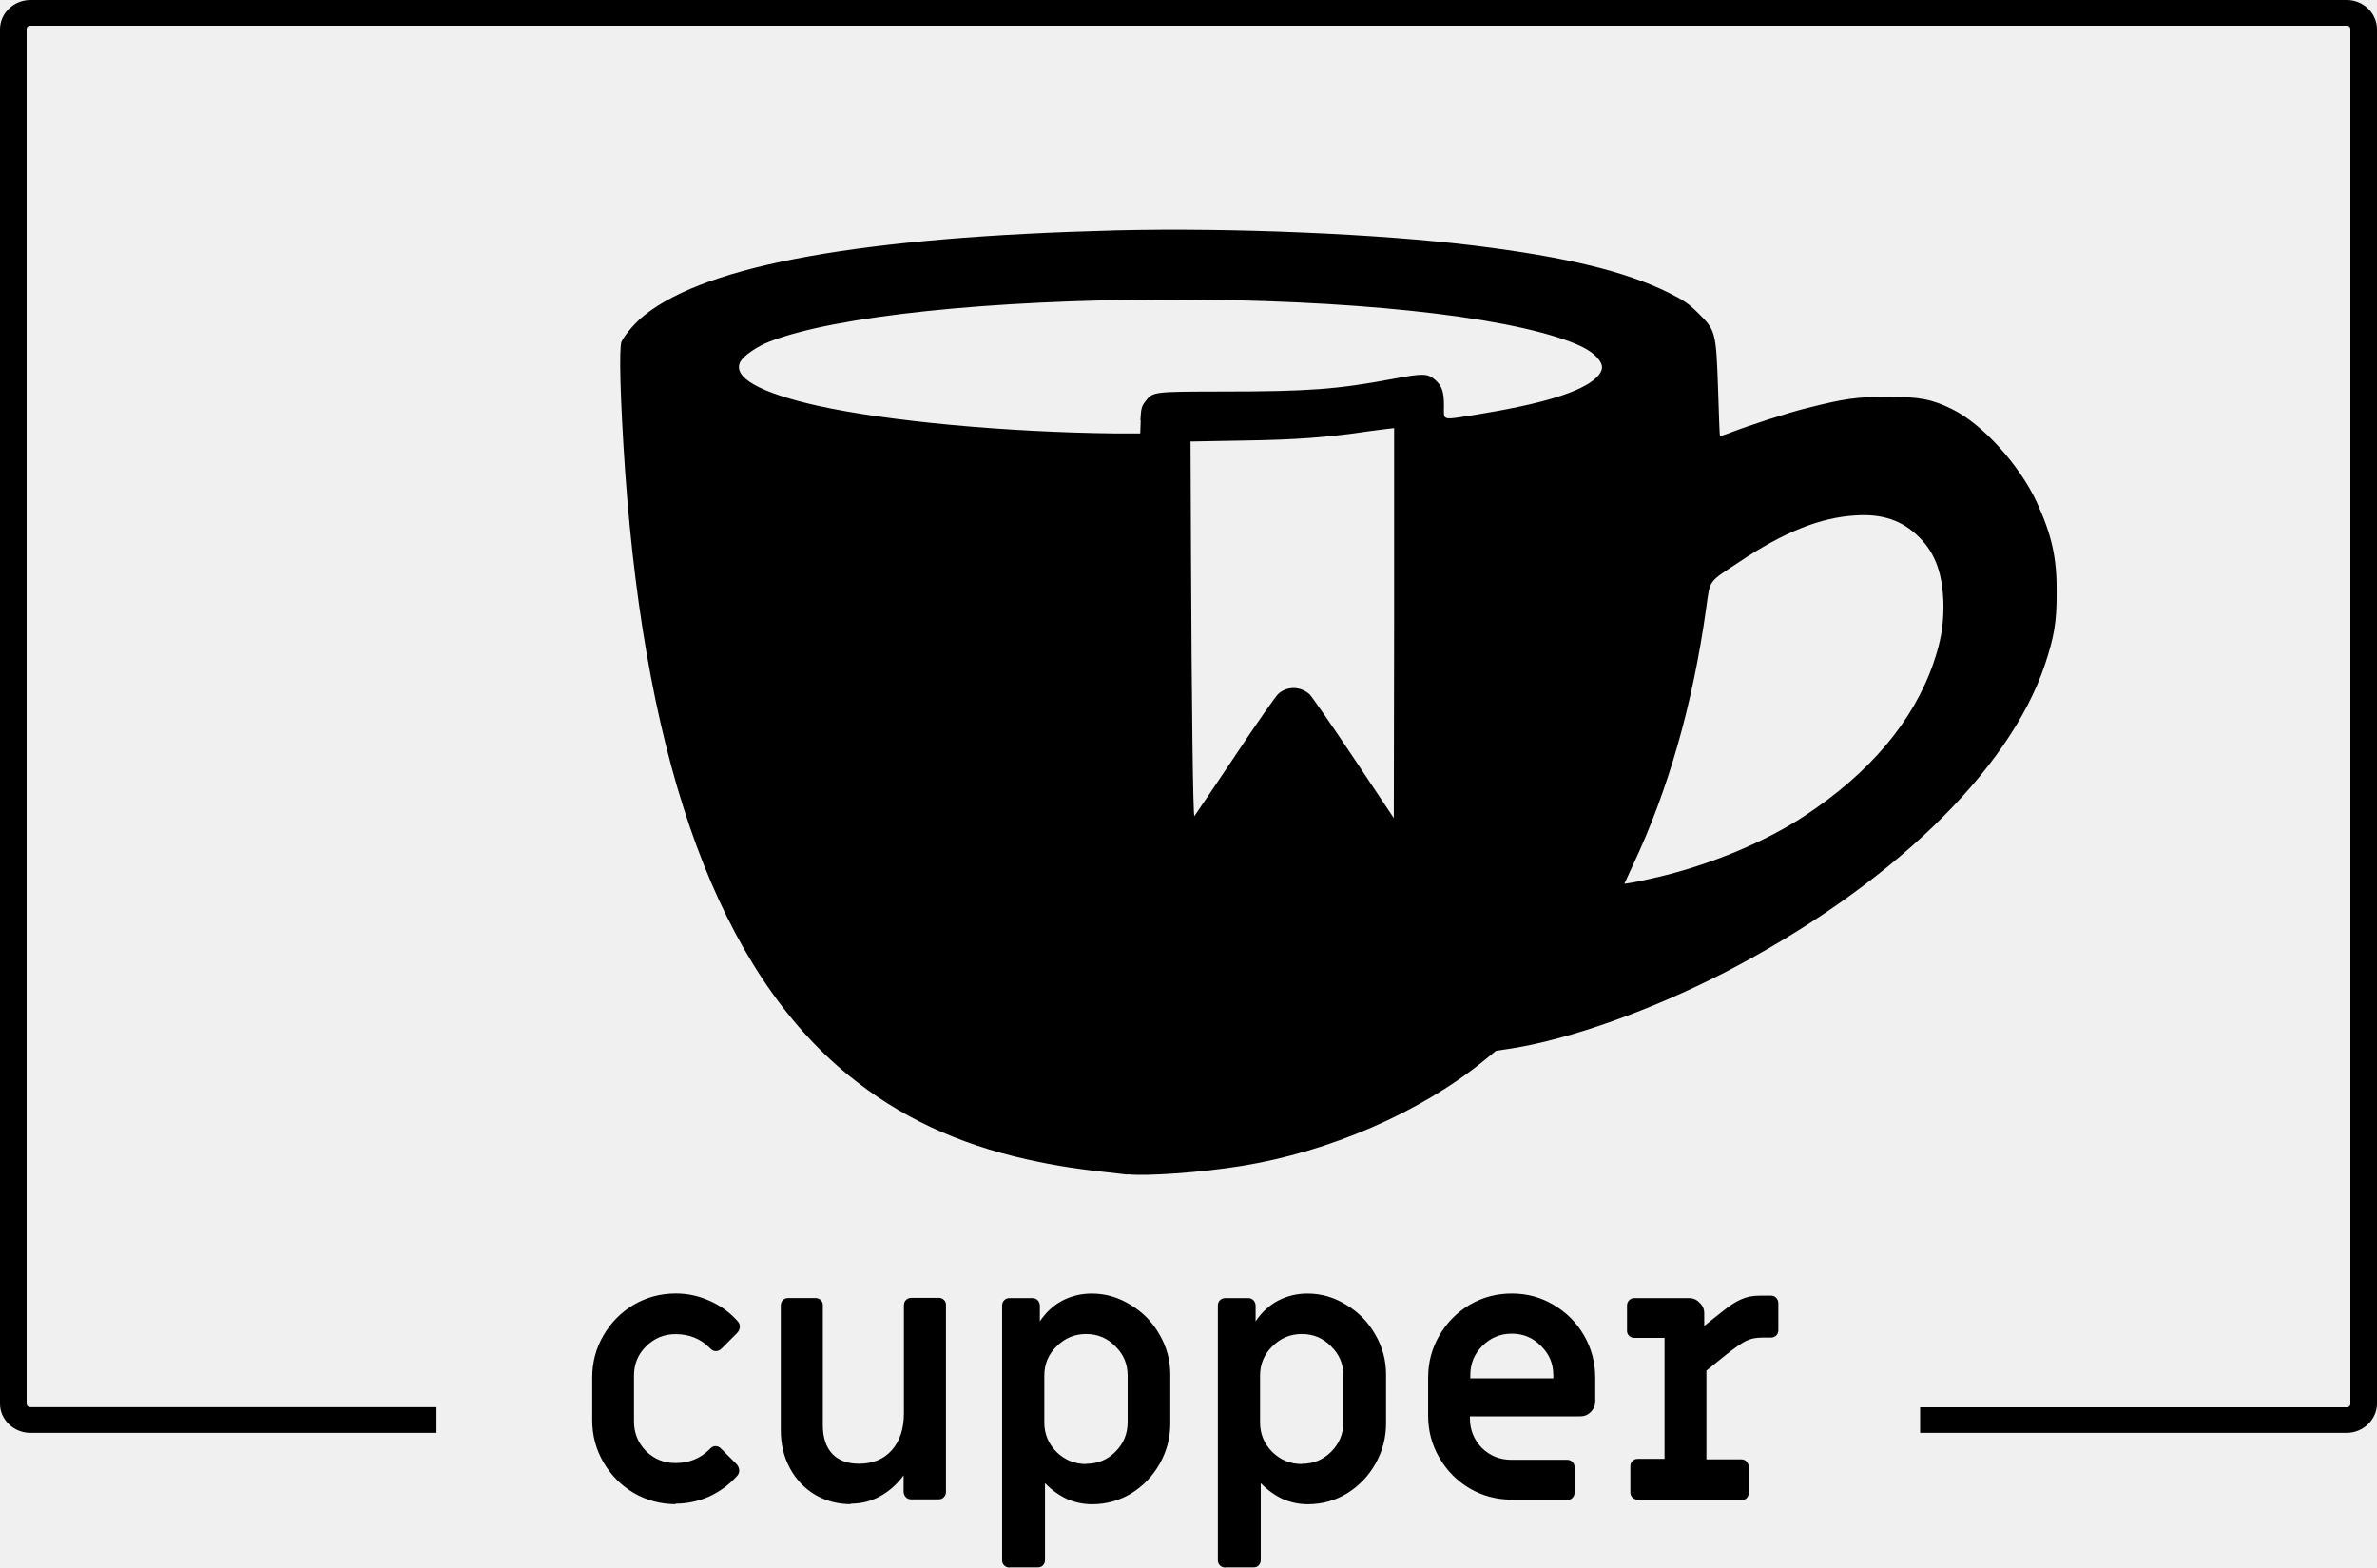
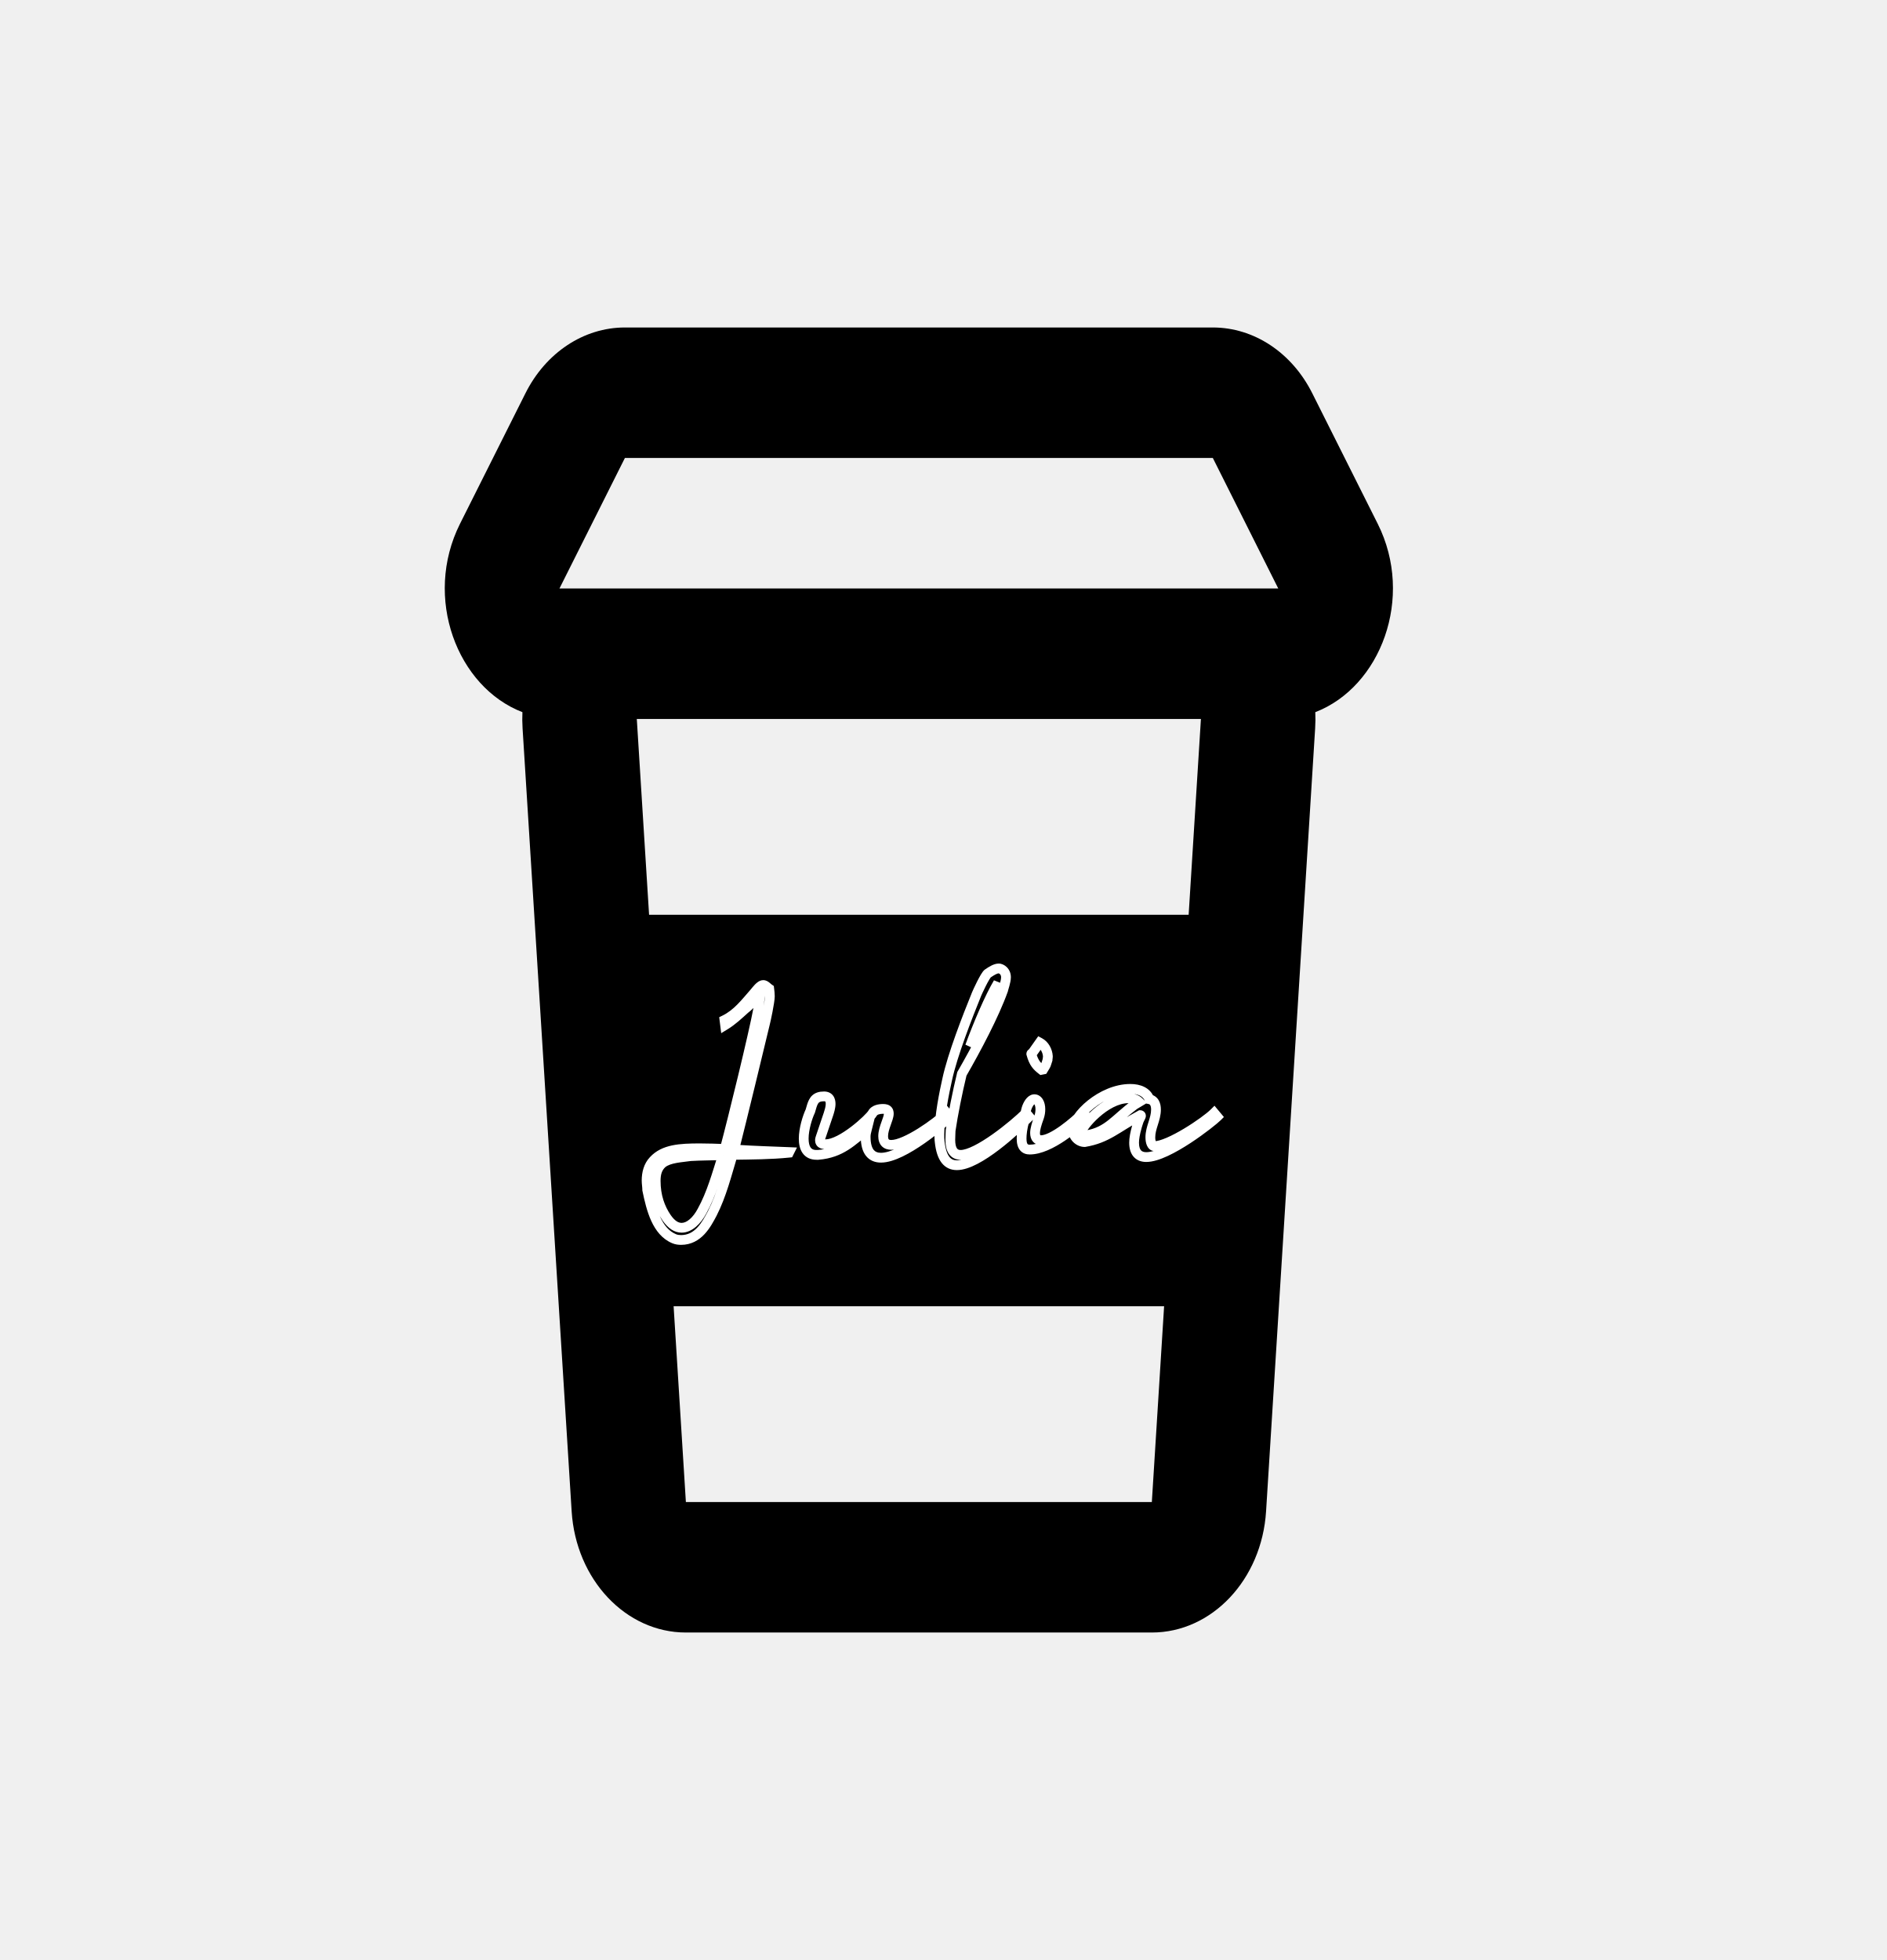
- <svg xmlns="http://www.w3.org/2000/svg" viewBox="0 0 152.7 100.69">
-   <path d="M1.96 0C.88 0 0 .85 0 1.88v88.3c0 1 .88 1.86 1.94 1.86h26.1v-1.65H1.96c-.15 0-.25-.1-.25-.23V1.87c0-.14.1-.22.24-.22h148.8c.15 0 .24.08.24.23v88.3c0 .13-.1.22-.24.22h-27.4v1.64h27.4c1.07 0 1.95-.86 1.95-1.88V1.87c0-1.02-.88-1.87-1.94-1.87H1.96z" white-space="normal" style="text-decoration-color:#000000;isolation:auto;mix-blend-mode:normal;text-indent:0;block-progression:tb;text-decoration-line:none;text-transform:none;text-decoration-style:solid" color="#000" solid-color="#000000" />
-   <path d="M72.43 75.45c-3.22-.35-4.48-.54-6.43-.97-4.5-1-8.23-2.75-11.48-5.4-8.24-6.7-13-19.6-14.36-38.8-.32-4.66-.4-7.98-.23-8.34.25-.5.93-1.27 1.48-1.7 4.06-3.24 14-5.02 30.3-5.44 7.44-.18 16.9.22 23.04.98 5.87.73 9.62 1.64 12.4 3 1.04.52 1.3.7 1.95 1.34 1.12 1.1 1.14 1.2 1.27 4.88.05 1.65.1 3 .12 3.02 0 0 .25-.07.54-.18 1.34-.52 3.74-1.3 5.06-1.63 2.38-.6 3.17-.72 5.18-.72 2.04 0 2.84.15 4.15.8 1.93.95 4.3 3.56 5.42 5.96.97 2.14 1.3 3.56 1.28 5.85 0 1.9-.16 2.8-.75 4.58-2.3 6.9-10.07 14.34-20.6 19.8-4.68 2.4-9.83 4.25-13.62 4.86l-1.05.16-.82.67c-4.08 3.3-9.88 5.82-15.56 6.73-2.63.42-6 .66-7.3.53zm34.03-19.1c3.4-.8 6.9-2.25 9.45-3.93 4.18-2.75 7-6.07 8.3-9.84.46-1.34.64-2.35.64-3.64-.02-2-.5-3.4-1.58-4.45-1.07-1.06-2.34-1.5-4.08-1.38-2.25.13-4.6 1.07-7.45 2.98-2.05 1.36-1.87 1.1-2.14 3.02-.86 6.16-2.45 11.7-4.7 16.46l-.55 1.2.46-.07c.26-.04 1-.2 1.64-.35zm-27.14-7.77c1.38-2.07 2.65-3.9 2.82-4.03.58-.5 1.44-.46 2 .06.16.17 1.45 2.02 2.85 4.12l2.55 3.82.02-12.5V27.5c-.02 0-.74.08-1.62.2-2.67.4-4.73.55-8.16.6l-3.3.06.03 7.1c.04 9.5.13 17.06.22 16.96.04-.04 1.2-1.77 2.6-3.85zm-6.06-21.57c.04-.75.07-.9.3-1.2.5-.66.47-.65 4.97-.66 5.52 0 7.38-.14 11-.82 1.87-.35 2.17-.34 2.63.04.47.4.6.78.6 1.68 0 1-.2.94 1.98.6 4.34-.7 6.84-1.46 7.82-2.4.45-.45.47-.8.06-1.26-.35-.4-.9-.72-1.78-1.05-4.46-1.68-14.23-2.7-25.75-2.7-11.48.02-21.44 1.06-25.65 2.7-.84.33-1.65.9-1.87 1.28-.55 1 1.2 2 4.94 2.84 4.5 1 12.1 1.7 19.08 1.78h1.66l.03-.84zM43.42 96.62q-1.468 0-2.71-.723-1.22-.723-1.943-1.965-.723-1.243-.723-2.71v-2.734q0-1.47.723-2.71t1.942-1.966q1.24-.723 2.71-.723 1.13 0 2.17.47 1.03.45 1.78 1.29.16.16.16.36 0 .25-.21.45l-.97.97q-.16.16-.37.16t-.39-.21q-.88-.88-2.19-.88-1.11 0-1.9.79-.77.76-.77 1.87v2.96q0 1.1.77 1.89.79.77 1.89.77 1.31 0 2.19-.88.18-.21.38-.21t.36.16l.97.97q.2.2.2.45 0 .2-.16.36-.75.83-1.79 1.31-1.04.45-2.17.45zm11.26 0q-1.288 0-2.327-.61-1.016-.61-1.604-1.694-.59-1.084-.59-2.44v-8.02q0-.203.13-.338t.34-.136h1.76q.2 0 .34.136t.13.34v7.68q0 1.197.61 1.852.61.632 1.71.632 1.33 0 2.1-.858.79-.88.79-2.395v-6.92q0-.21.13-.34t.34-.14h1.76q.2 0 .34.13t.13.34v12q0 .2-.14.34t-.34.13h-1.76q-.21 0-.34-.14t-.14-.34v-1.06q-.63.86-1.52 1.35-.86.47-1.9.47zm10.17 4.07q-.203 0-.34-.136t-.134-.338V83.86q0-.203.135-.338t.34-.136h1.47q.21 0 .34.136t.14.34v1.015q.59-.88 1.45-1.333.88-.45 1.88-.45 1.33 0 2.49.72 1.18.702 1.86 1.9.7 1.196.7 2.574v3.14q0 1.378-.67 2.576t-1.83 1.92q-1.15.7-2.53.7-.83 0-1.62-.34-.762-.36-1.4-1.015v4.94q0 .2-.13.34t-.34.13h-1.77zm4.925-6.664q1.107 0 1.875-.768.79-.79.79-1.898v-3.004q0-1.107-.79-1.875-.768-.79-1.875-.79t-1.898.79q-.79.77-.79 1.88v3.01q0 1.11.79 1.9.79.77 1.898.77zm8.935 6.664q-.203 0-.34-.136t-.134-.338V83.86q0-.203.135-.338t.34-.136h1.47q.21 0 .34.136t.14.34v1.015q.59-.88 1.45-1.333.88-.45 1.88-.45 1.33 0 2.49.72 1.18.702 1.86 1.9.7 1.196.7 2.574v3.14q0 1.378-.67 2.576t-1.83 1.92q-1.15.7-2.53.7-.83 0-1.62-.34-.762-.36-1.4-1.015v4.94q0 .2-.13.34t-.34.13h-1.77zm4.925-6.664q1.107 0 1.875-.768.79-.79.79-1.898v-3.004q0-1.107-.79-1.875-.768-.79-1.875-.79t-1.898.79q-.79.77-.79 1.88v3.01q0 1.11.79 1.9.79.77 1.898.77zM97.12 96.33q-1.468 0-2.71-.723-1.22-.723-1.943-1.965-.723-1.243-.723-2.71v-2.44q0-1.47.722-2.71t1.943-1.967q1.24-.723 2.71-.723t2.68.723q1.24.723 1.96 1.966.72 1.25.72 2.71v1.52q0 .41-.3.7-.27.27-.68.27h-7.07v.12q0 1.11.76 1.9.79.77 1.9.77h3.59q.2 0 .34.14t.13.34v1.63q0 .21-.14.34t-.338.14H97.1zm2.666-7.794v-.203q0-1.107-.79-1.875-.77-.79-1.876-.79t-1.898.79q-.768.768-.768 1.875v.203h5.33zm5.424 7.794q-.203 0-.34-.136t-.134-.338v-1.672q0-.203.135-.34t.34-.134h1.72v-7.77h-1.94q-.2 0-.34-.137t-.13-.34V83.86q0-.203.14-.34t.34-.134h3.5q.41 0 .68.294.3.27.3.677v.813l1.22-.97q.68-.543 1.18-.746.5-.226 1.18-.226h.7q.21 0 .34.135t.14.34v1.738q0 .21-.13.34t-.34.14h-.58q-.59 0-1.02.21-.43.21-1.31.91l-1.24 1v5.7h2.238q.21 0 .34.14t.14.34v1.67q0 .21-.132.34t-.34.14h-6.59z" />
+ <svg xmlns="http://www.w3.org/2000/svg" width="386" height="401" viewBox="0 0 386 401" fill="none">
+   <path d="M107.511 80.453C111.682 72.134 119.446 67 127.854 67H248.147C256.555 67 264.318 72.134 268.489 80.453L281.879 107.153C289.469 122.291 282.447 140.573 269.111 145.703C269.159 146.788 269.151 147.889 269.081 149.002L259.04 309.202C258.163 323.174 247.96 334 235.669 334H140.332C128.039 334 117.837 323.174 116.961 309.202L106.919 149.002C106.849 147.889 106.84 146.788 106.889 145.702C93.553 140.573 86.531 122.291 94.122 107.153L107.511 80.453ZM130.29 147.1L132.801 187.15H243.199L245.71 147.1H130.29ZM137.821 267.25L140.332 307.3H235.669L238.178 267.25H137.821ZM261.535 120.4L248.147 93.7H127.854L114.465 120.4H261.535Z" fill="black" />
+   <path d="M147.912 236.344L148.865 236.646L149.29 235.304L147.883 235.344L147.912 236.344ZM143.624 247.8L142.749 247.316L142.745 247.323L142.741 247.329L143.624 247.8ZM136.392 249.144L135.564 249.705L135.571 249.715L136.392 249.144ZM135.496 238.008L134.863 237.234L134.848 237.246L134.834 237.258L135.496 238.008ZM141.256 236.536L141.197 235.538L141.15 235.54L141.104 235.548L141.256 236.536ZM148.296 235.064L148.257 236.063L149.055 236.094L149.262 235.323L148.296 235.064ZM133.704 237.432L134.432 238.117L134.441 238.108L133.704 237.432ZM132.424 243.448H131.424V243.55L131.444 243.65L132.424 243.448ZM137.928 253.432L138.322 252.513L138.314 252.509L137.928 253.432ZM145.736 248.248L146.62 248.715L146.624 248.708L146.627 248.701L145.736 248.248ZM149.896 236.28L149.879 235.28L149.149 235.292L148.938 235.991L149.896 236.28ZM161.416 235.832L161.519 236.827L162.065 236.77L162.31 236.279L161.416 235.832ZM161.48 235.704L162.374 236.151L163.064 234.771L161.523 234.705L161.48 235.704ZM150.216 235.192L149.247 234.944L148.947 236.116L150.155 236.19L150.216 235.192ZM156.488 209.528L155.523 209.265L155.519 209.281L155.515 209.296L156.488 209.528ZM157.384 202.296L158.376 202.172L158.319 201.718L157.938 201.464L157.384 202.296ZM154.376 203.064L155.127 203.724L155.135 203.715L154.376 203.064ZM148.232 208.696L147.793 207.797L147.151 208.111L147.239 208.82L148.232 208.696ZM148.36 209.72L147.367 209.844L147.559 211.378L148.88 210.574L148.36 209.72ZM152.392 206.456L151.784 205.662L151.753 205.686L151.723 205.713L152.392 206.456ZM155.464 203.64L156.071 204.434L156.124 204.394L156.171 204.347L155.464 203.64ZM155.528 203.576L156.518 203.717L156.942 200.748L154.821 202.869L155.528 203.576ZM155.144 206.392L156.127 206.574L156.129 206.565L156.13 206.556L155.144 206.392ZM146.958 236.042C145.723 239.944 144.671 243.844 142.749 247.316L144.499 248.284C146.545 244.588 147.669 240.424 148.865 236.646L146.958 236.042ZM142.741 247.329C142.273 248.208 141.705 248.947 141.11 249.456C140.512 249.967 139.95 250.192 139.464 250.192V252.192C140.578 252.192 141.584 251.681 142.409 250.976C143.238 250.269 143.951 249.312 144.506 248.271L142.741 247.329ZM139.464 250.192C138.888 250.192 138.132 249.894 137.213 248.573L135.571 249.715C136.7 251.338 137.991 252.192 139.464 252.192V250.192ZM137.22 248.583C135.983 246.757 135.152 244.519 135.152 241.592H133.152C133.152 244.937 134.113 247.563 135.564 249.705L137.22 248.583ZM135.152 241.592C135.152 240.362 135.387 239.438 136.157 238.758L134.834 237.258C133.428 238.498 133.152 240.134 133.152 241.592H135.152ZM136.129 238.782C136.625 238.376 137.434 238.106 138.459 237.92C138.954 237.83 139.464 237.765 139.969 237.705C140.461 237.647 140.969 237.592 141.408 237.524L141.104 235.548C140.711 235.608 140.258 235.657 139.734 235.719C139.223 235.779 138.661 235.85 138.101 235.952C137.014 236.15 135.774 236.488 134.863 237.234L136.129 238.782ZM141.314 237.534C143.473 237.407 145.659 237.409 147.94 237.344L147.883 235.344C145.684 235.407 143.391 235.409 141.197 235.538L141.314 237.534ZM148.334 234.065C146.672 234.001 144.926 233.936 143.176 233.936V235.936C144.882 235.936 146.592 235.999 148.257 236.063L148.334 234.065ZM143.176 233.936C141.163 233.936 139.228 233.982 137.514 234.341C135.779 234.706 134.205 235.405 132.967 236.756L134.441 238.108C135.314 237.155 136.46 236.606 137.925 236.299C139.412 235.986 141.157 235.936 143.176 235.936V233.936ZM132.976 236.747C131.717 238.083 131.296 239.84 131.296 241.528H133.296C133.296 240.144 133.642 238.957 134.432 238.117L132.976 236.747ZM131.296 241.528C131.296 241.906 131.334 242.276 131.365 242.588C131.398 242.916 131.424 243.186 131.424 243.448H133.424C133.424 243.07 133.386 242.7 133.355 242.388C133.322 242.06 133.296 241.79 133.296 241.528H131.296ZM131.444 243.65C131.86 245.666 132.375 247.896 133.259 249.818C134.148 251.748 135.462 253.485 137.542 254.355L138.314 252.509C136.873 251.907 135.852 250.668 135.076 248.982C134.297 247.288 133.819 245.262 133.403 243.246L131.444 243.65ZM137.534 254.351C138.149 254.615 138.808 254.688 139.336 254.688V252.688C138.968 252.688 138.603 252.633 138.322 252.513L137.534 254.351ZM139.336 254.688C141.44 254.688 142.983 253.735 144.128 252.517C145.244 251.33 146.022 249.848 146.62 248.715L144.851 247.781C144.233 248.952 143.572 250.19 142.671 251.147C141.8 252.073 140.752 252.688 139.336 252.688V254.688ZM146.627 248.701C148.6 244.822 149.658 240.531 150.853 236.569L148.938 235.991C147.701 240.093 146.712 244.122 144.844 247.795L146.627 248.701ZM149.912 237.28C153.79 237.216 157.752 237.216 161.519 236.827L161.313 234.837C157.656 235.216 153.81 235.216 149.879 235.28L149.912 237.28ZM162.31 236.279L162.374 236.151L160.585 235.257L160.521 235.385L162.31 236.279ZM161.523 234.705C157.022 234.512 155.513 234.513 150.277 234.194L150.155 236.19C155.414 236.511 156.977 236.512 161.437 236.703L161.523 234.705ZM151.185 235.44C152.595 229.927 156.5 213.792 157.461 209.76L155.515 209.296C154.555 213.328 150.653 229.449 149.247 234.944L151.185 235.44ZM157.453 209.791C157.559 209.4 157.821 208.216 158.054 207.014C158.279 205.847 158.512 204.493 158.512 203.832H156.512C156.512 204.259 156.328 205.401 156.09 206.634C155.858 207.832 155.608 208.952 155.523 209.265L157.453 209.791ZM158.512 203.832C158.512 203.247 158.439 202.673 158.376 202.172L156.391 202.42C156.457 202.943 156.512 203.393 156.512 203.832H158.512ZM157.938 201.464C157.899 201.438 157.843 201.393 157.749 201.312C157.671 201.244 157.545 201.131 157.424 201.035C157.205 200.86 156.761 200.528 156.168 200.528V202.528C156.085 202.528 156.04 202.504 156.049 202.508C156.062 202.515 156.1 202.537 156.175 202.597C156.255 202.661 156.324 202.724 156.44 202.824C156.54 202.911 156.677 203.026 156.829 203.128L157.938 201.464ZM156.168 200.528C155.733 200.528 155.372 200.707 155.127 200.866C154.872 201.032 154.645 201.24 154.46 201.43C154.115 201.783 153.742 202.267 153.616 202.413L155.135 203.715C155.393 203.413 155.596 203.129 155.892 202.826C156.026 202.688 156.136 202.596 156.216 202.544C156.307 202.485 156.282 202.528 156.168 202.528V200.528ZM153.625 202.404C151.691 204.605 150.188 206.629 147.793 207.797L148.67 209.595C151.523 208.203 153.349 205.747 155.127 203.724L153.625 202.404ZM147.239 208.82L147.367 209.844L149.352 209.596L149.224 208.572L147.239 208.82ZM148.88 210.574C150.452 209.617 151.815 208.321 153.061 207.199L151.723 205.713C150.409 206.895 149.212 208.031 147.84 208.866L148.88 210.574ZM152.999 207.25C153.605 206.787 154.148 206.242 154.635 205.755C155.14 205.25 155.589 204.803 156.071 204.434L154.856 202.846C154.25 203.309 153.708 203.854 153.221 204.341C152.716 204.846 152.266 205.293 151.784 205.662L152.999 207.25ZM156.171 204.347L156.235 204.283L154.821 202.869L154.757 202.933L156.171 204.347ZM154.538 203.435C154.401 204.392 154.285 205.464 154.157 206.228L156.13 206.556C156.259 205.784 156.399 204.552 156.518 203.717L154.538 203.435ZM154.16 206.21C153.208 211.353 148.993 228.601 147.33 234.805L149.262 235.323C150.927 229.111 155.159 211.799 156.127 206.574L154.16 206.21ZM177.369 231.032L178.339 231.275L179.052 228.424L176.749 230.248L177.369 231.032ZM194.329 228.472L195.036 229.179L195.682 228.533L195.097 227.832L194.329 228.472ZM193.689 227.704L194.457 227.064L193.756 226.223L192.982 226.997L193.689 227.704ZM178.521 227.768L179.393 228.258L179.399 228.247L178.521 227.768ZM167.897 232.696L166.949 232.38L166.949 232.38L167.897 232.696ZM169.497 227.96L170.446 228.276L170.446 228.276L169.497 227.96ZM166.105 226.232L165.157 225.916L165.151 225.933L165.146 225.95L166.105 226.232ZM165.785 227.32L166.689 227.748L166.723 227.677L166.745 227.602L165.785 227.32ZM167.385 236.28V237.28H167.426L167.466 237.277L167.385 236.28ZM176.399 230.789C176.28 231.266 176.113 231.844 176.113 232.568H178.113C178.113 232.14 178.203 231.822 178.339 231.275L176.399 230.789ZM176.113 232.568C176.113 234.247 176.452 235.586 177.209 236.518C177.998 237.49 179.104 237.856 180.249 237.856V235.856C179.539 235.856 179.077 235.646 178.762 235.258C178.415 234.83 178.113 234.025 178.113 232.568H176.113ZM180.249 237.856C181.628 237.856 183.176 237.326 184.665 236.609C186.177 235.881 187.733 234.909 189.157 233.916C191.999 231.935 194.414 229.802 195.036 229.179L193.622 227.765C193.093 228.294 190.771 230.353 188.013 232.276C186.638 233.235 185.178 234.143 183.798 234.807C182.395 235.482 181.174 235.856 180.249 235.856V237.856ZM195.097 227.832L194.457 227.064L192.921 228.344L193.561 229.112L195.097 227.832ZM192.982 226.997C192.06 227.919 190.046 229.506 187.878 230.865C186.8 231.54 185.709 232.144 184.722 232.574C183.709 233.016 182.903 233.232 182.361 233.232V235.232C183.324 235.232 184.438 234.88 185.521 234.408C186.629 233.924 187.81 233.268 188.94 232.559C191.189 231.15 193.335 229.473 194.396 228.411L192.982 226.997ZM182.361 233.232C182.003 233.232 181.887 233.143 181.852 233.109C181.818 233.075 181.697 232.926 181.697 232.44H179.697C179.697 233.234 179.896 233.981 180.438 234.523C180.98 235.065 181.695 235.232 182.361 235.232V233.232ZM181.697 232.44C181.697 231.804 181.922 231.077 182.215 230.256C182.352 229.873 182.509 229.451 182.625 229.07C182.74 228.694 182.849 228.258 182.849 227.832H180.849C180.849 227.95 180.814 228.154 180.713 228.484C180.614 228.809 180.483 229.159 180.331 229.584C180.048 230.379 179.697 231.412 179.697 232.44H181.697ZM182.849 227.832C182.849 227.415 182.758 226.85 182.3 226.413C181.855 225.988 181.259 225.872 180.697 225.872V227.872C180.854 227.872 180.936 227.889 180.968 227.899C180.994 227.907 180.964 227.902 180.919 227.859C180.898 227.839 180.88 227.817 180.866 227.794C180.853 227.772 180.847 227.756 180.844 227.748C180.84 227.736 180.849 227.757 180.849 227.832H182.849ZM180.697 225.872C180.216 225.872 179.648 225.926 179.113 226.111C178.577 226.297 177.994 226.647 177.643 227.289L179.399 228.247C179.433 228.185 179.521 228.087 179.769 228.001C180.019 227.914 180.346 227.872 180.697 227.872V225.872ZM177.65 227.278C177.651 227.275 177.646 227.284 177.631 227.307C177.616 227.328 177.595 227.357 177.566 227.393C177.51 227.466 177.433 227.558 177.334 227.668C177.138 227.888 176.873 228.161 176.553 228.47C175.912 229.086 175.071 229.821 174.147 230.524C173.221 231.23 172.231 231.889 171.291 232.367C170.33 232.855 169.519 233.104 168.921 233.104V235.104C169.988 235.104 171.137 234.689 172.197 234.149C173.279 233.599 174.374 232.866 175.359 232.116C176.347 231.363 177.246 230.578 177.94 229.91C178.286 229.577 178.587 229.267 178.826 229.001C179.047 228.752 179.263 228.488 179.393 228.258L177.65 227.278ZM168.921 233.104C168.781 233.104 168.692 233.092 168.641 233.08C168.59 233.069 168.599 233.063 168.635 233.088C168.654 233.101 168.677 233.121 168.699 233.148C168.721 233.174 168.739 233.203 168.751 233.229C168.775 233.282 168.769 233.306 168.769 233.272H166.769C166.769 233.808 166.966 234.356 167.479 234.72C167.922 235.034 168.461 235.104 168.921 235.104V233.104ZM168.769 233.272C168.769 233.285 168.767 233.275 168.779 233.227C168.792 233.174 168.812 233.115 168.846 233.012L166.949 232.38C166.896 232.538 166.769 232.888 166.769 233.272H168.769ZM168.846 233.012C169.037 232.439 169.34 231.547 169.644 230.649C169.948 229.755 170.253 228.855 170.446 228.276L168.549 227.644C168.358 228.217 168.055 229.109 167.75 230.007C167.447 230.901 167.142 231.801 166.949 232.38L168.846 233.012ZM170.446 228.276C170.633 227.714 170.945 226.736 170.945 225.848H168.945C168.945 226.368 168.745 227.054 168.549 227.644L170.446 228.276ZM170.945 225.848C170.945 225.331 170.851 224.697 170.46 224.172C170.029 223.592 169.368 223.312 168.601 223.312V225.312C168.743 225.312 168.809 225.336 168.83 225.346C168.845 225.353 168.849 225.357 168.855 225.364C168.88 225.399 168.945 225.533 168.945 225.848H170.945ZM168.601 223.312C167.614 223.312 166.811 223.543 166.199 224.102C165.626 224.625 165.353 225.326 165.157 225.916L167.054 226.548C167.241 225.986 167.385 225.727 167.548 225.578C167.672 225.465 167.925 225.312 168.601 225.312V223.312ZM165.146 225.95L164.826 227.038L166.745 227.602L167.065 226.514L165.146 225.95ZM164.882 226.892C164.264 228.195 163.441 230.776 163.441 232.952H165.441C165.441 231.16 166.154 228.877 166.689 227.748L164.882 226.892ZM163.441 232.952C163.441 233.964 163.61 235.033 164.182 235.874C164.8 236.783 165.787 237.28 167.065 237.28V235.28C166.359 235.28 166.034 235.041 165.836 234.75C165.592 234.391 165.441 233.796 165.441 232.952H163.441ZM167.065 237.28H167.385V235.28H167.065V237.28ZM167.466 237.277C172.578 236.862 175.031 234.159 177.99 231.816L176.749 230.248C173.564 232.769 171.665 234.93 167.304 235.283L167.466 237.277ZM194.498 231.288L193.509 231.144L193.498 231.215V231.288H194.498ZM196.802 219.704L195.935 219.206L195.865 219.328L195.831 219.465L196.802 219.704ZM205.25 202.552L206.192 202.889L206.222 202.805L206.237 202.716L205.25 202.552ZM202.114 199.16L202.669 199.992L202.676 199.987L202.683 199.982L202.114 199.16ZM199.81 203.384L200.737 203.76L200.739 203.755L199.81 203.384ZM193.794 220.856L194.77 221.076L194.772 221.066L193.794 220.856ZM192.258 233.592L193.252 233.484L193.251 233.467L193.248 233.451L192.258 233.592ZM210.562 228.472L211.269 229.179L211.915 228.533L211.33 227.832L210.562 228.472ZM209.922 227.704L210.69 227.064L209.989 226.223L209.215 226.997L209.922 227.704ZM198.466 214.072L197.526 213.731L199.339 214.56L198.466 214.072ZM204.226 201.08L205.203 201.295L203.369 200.566L204.226 201.08ZM195.434 233.208C195.434 232.85 195.449 232.502 195.465 232.177C195.48 231.866 195.498 231.543 195.498 231.288H193.498C193.498 231.481 193.484 231.734 193.467 232.079C193.451 232.41 193.434 232.798 193.434 233.208H195.434ZM195.488 231.432C195.931 228.396 196.884 223.564 197.773 219.943L195.831 219.465C194.928 223.14 193.962 228.036 193.509 231.144L195.488 231.432ZM197.669 220.202C200.616 215.078 204.303 208.164 206.192 202.889L204.309 202.215C202.485 207.308 198.877 214.09 195.935 219.206L197.669 220.202ZM206.237 202.716C206.236 202.717 206.241 202.692 206.259 202.624C206.276 202.561 206.298 202.484 206.327 202.388C206.381 202.203 206.455 201.956 206.527 201.696C206.663 201.198 206.826 200.523 206.826 199.928H204.826C204.826 200.229 204.733 200.674 204.598 201.168C204.533 201.404 204.467 201.621 204.408 201.824C204.357 201.997 204.292 202.219 204.264 202.388L206.237 202.716ZM206.826 199.928C206.826 199.034 206.465 198.332 205.98 197.86C205.529 197.421 204.922 197.136 204.354 197.136V199.136C204.309 199.136 204.324 199.127 204.389 199.157C204.447 199.183 204.518 199.227 204.585 199.292C204.707 199.412 204.826 199.606 204.826 199.928H206.826ZM204.354 197.136C203.815 197.136 203.302 197.321 202.867 197.534C202.422 197.751 201.973 198.042 201.545 198.338L202.683 199.982C203.088 199.702 203.439 199.481 203.746 199.33C204.062 199.175 204.254 199.136 204.354 199.136V197.136ZM201.56 198.328C201.333 198.479 201.158 198.7 201.052 198.843C200.926 199.013 200.796 199.214 200.671 199.423C200.42 199.842 200.15 200.353 199.901 200.846C199.408 201.825 198.961 202.814 198.882 203.013L200.739 203.755C200.739 203.755 200.739 203.755 200.739 203.755C200.739 203.755 200.739 203.755 200.739 203.755C200.739 203.755 200.739 203.754 200.739 203.754C200.74 203.753 200.74 203.751 200.741 203.749C200.743 203.746 200.745 203.741 200.747 203.735C200.753 203.722 200.759 203.706 200.768 203.687C200.785 203.647 200.808 203.596 200.835 203.535C200.89 203.412 200.963 203.251 201.05 203.064C201.224 202.69 201.449 202.218 201.687 201.746C201.927 201.271 202.172 200.81 202.387 200.451C202.495 200.271 202.586 200.131 202.658 200.034C202.75 199.91 202.752 199.937 202.669 199.992L201.56 198.328ZM198.884 203.008C196.971 207.726 193.926 215.489 192.817 220.646L194.772 221.066C195.838 216.111 198.81 208.514 200.737 203.76L198.884 203.008ZM192.819 220.636C192.245 223.187 191.194 228.218 191.194 232.056H193.194C193.194 228.47 194.192 223.645 194.77 221.076L192.819 220.636ZM191.194 232.056C191.194 232.545 191.192 233.2 191.268 233.733L193.248 233.451C193.196 233.088 193.194 232.591 193.194 232.056H191.194ZM191.264 233.7C191.465 235.539 191.912 236.958 192.681 237.932C193.495 238.962 194.585 239.392 195.778 239.392V237.392C195.116 237.392 194.638 237.182 194.251 236.692C193.82 236.146 193.436 235.165 193.252 233.484L191.264 233.7ZM195.778 239.392C197.109 239.392 198.583 238.851 200.009 238.107C201.458 237.351 202.968 236.326 204.4 235.236C207.266 233.053 209.91 230.539 211.269 229.179L209.855 227.765C208.527 229.093 205.954 231.539 203.188 233.644C201.805 234.698 200.395 235.649 199.084 236.333C197.75 237.029 196.623 237.392 195.778 237.392V239.392ZM211.33 227.832L210.69 227.064L209.154 228.344L209.794 229.112L211.33 227.832ZM209.215 226.997C208.043 228.169 205.607 230.277 203.042 232.087C201.76 232.991 200.469 233.804 199.304 234.388C198.107 234.987 197.166 235.28 196.546 235.28V237.28C197.654 237.28 198.945 236.805 200.2 236.176C201.487 235.532 202.868 234.657 204.195 233.721C206.845 231.851 209.37 229.671 210.629 228.411L209.215 226.997ZM196.546 235.28C196.118 235.28 195.92 235.138 195.776 234.918C195.586 234.627 195.434 234.087 195.434 233.208H193.434C193.434 234.249 193.602 235.245 194.1 236.01C194.645 236.846 195.502 237.28 196.546 237.28V235.28ZM199.406 214.413C201.001 210.012 203.407 204.39 205.084 201.594L203.369 200.566C201.59 203.53 199.132 209.3 197.526 213.731L199.406 214.413ZM203.25 200.865C202.454 204.475 200.034 209.216 197.593 213.584L199.339 214.56C201.762 210.224 204.334 205.237 205.203 201.295L203.25 200.865ZM209.596 229.24L210.559 229.51L210.569 229.473L210.577 229.436L209.596 229.24ZM222.268 228.472L222.975 229.179L223.621 228.533L223.036 227.832L222.268 228.472ZM221.628 227.704L222.396 227.064L221.695 226.223L220.921 226.997L221.628 227.704ZM212.604 228.536L213.544 228.878L213.549 228.865L213.553 228.852L212.604 228.536ZM210.108 226.552L209.176 226.19L209.171 226.204L209.165 226.219L210.108 226.552ZM213.116 218.872L212.498 219.658L212.861 219.943L213.312 219.853L213.116 218.872ZM213.436 218.808L213.632 219.789L214.066 219.702L214.294 219.322L213.436 218.808ZM214.332 216.824L215.281 217.14L215.332 216.986V216.824H214.332ZM214.396 216.12H215.396V216.092L215.395 216.065L214.396 216.12ZM212.732 213.304L213.203 212.422L212.424 212.006L211.915 212.727L212.732 213.304ZM211.196 215.48V216.48H211.714L212.013 216.057L211.196 215.48ZM211.004 215.608H210.004V215.739L210.038 215.866L211.004 215.608ZM208.633 228.97C208.163 230.651 208.02 231.958 208.02 232.952H210.02C210.02 232.154 210.134 231.029 210.559 229.51L208.633 228.97ZM208.02 232.952C208.02 233.923 208.213 234.767 208.734 235.372C209.284 236.012 210.028 236.192 210.684 236.192V234.192C210.38 234.192 210.292 234.116 210.25 234.068C210.179 233.985 210.02 233.709 210.02 232.952H208.02ZM210.684 236.192C213.086 236.192 215.735 234.819 217.9 233.357C220.11 231.864 222.014 230.14 222.975 229.179L221.561 227.765C220.666 228.66 218.859 230.296 216.781 231.699C214.658 233.133 212.442 234.192 210.684 234.192V236.192ZM223.036 227.832L222.396 227.064L220.86 228.344L221.5 229.112L223.036 227.832ZM220.921 226.997C220.057 227.862 218.546 229.216 216.966 230.347C216.176 230.912 215.39 231.406 214.674 231.755C213.937 232.114 213.369 232.272 212.988 232.272V234.272C213.823 234.272 214.719 233.958 215.55 233.553C216.402 233.138 217.288 232.576 218.13 231.973C219.815 230.768 221.408 229.338 222.335 228.411L220.921 226.997ZM212.988 232.272C212.907 232.272 212.87 232.259 212.861 232.255C212.857 232.253 212.859 232.254 212.858 232.253C212.853 232.247 212.772 232.14 212.772 231.8H210.772C210.772 232.42 210.915 233.049 211.326 233.539C211.759 234.055 212.368 234.272 212.988 234.272V232.272ZM212.772 231.8C212.772 231.235 213.024 230.309 213.544 228.878L211.664 228.194C211.161 229.579 210.772 230.829 210.772 231.8H212.772ZM213.553 228.852C213.783 228.161 213.86 227.541 213.86 226.936H211.86C211.86 227.355 211.809 227.759 211.656 228.22L213.553 228.852ZM213.86 226.936C213.86 226.202 213.708 225.498 213.374 224.942C213.034 224.375 212.445 223.888 211.644 223.888V225.888C211.547 225.888 211.567 225.817 211.659 225.97C211.757 226.134 211.86 226.454 211.86 226.936H213.86ZM211.644 223.888C211.037 223.888 210.522 224.193 210.135 224.592C209.748 224.99 209.431 225.535 209.176 226.19L211.04 226.914C211.234 226.417 211.428 226.13 211.57 225.984C211.711 225.839 211.74 225.888 211.644 225.888V223.888ZM209.165 226.219C208.942 226.853 208.818 227.519 208.743 228.04C208.704 228.304 208.677 228.541 208.656 228.723C208.645 228.817 208.637 228.89 208.629 228.951C208.625 228.981 208.622 229.003 208.619 229.021C208.617 229.039 208.615 229.046 208.616 229.044L210.577 229.436C210.603 229.304 210.625 229.109 210.643 228.953C210.664 228.771 210.688 228.56 210.722 228.328C210.79 227.857 210.891 227.339 211.051 226.885L209.165 226.219ZM213.312 219.853L213.632 219.789L213.24 217.827L212.92 217.891L213.312 219.853ZM214.294 219.322C214.493 218.99 214.593 218.831 214.694 218.663C214.78 218.52 214.858 218.387 214.923 218.234C214.986 218.088 215.029 217.943 215.069 217.81C215.112 217.665 215.173 217.463 215.281 217.14L213.384 216.508C213.267 216.857 213.2 217.079 213.154 217.232C213.104 217.397 213.094 217.424 213.085 217.446C213.079 217.461 213.065 217.492 212.981 217.631C212.912 217.745 212.763 217.986 212.579 218.294L214.294 219.322ZM215.332 216.824C215.332 216.777 215.337 216.731 215.354 216.613C215.369 216.507 215.396 216.329 215.396 216.12H213.396C213.396 216.167 213.391 216.213 213.374 216.331C213.359 216.437 213.332 216.615 213.332 216.824H215.332ZM215.395 216.065C215.315 214.63 214.526 213.127 213.203 212.422L212.262 214.186C212.859 214.505 213.349 215.306 213.398 216.175L215.395 216.065ZM211.915 212.727L210.379 214.903L212.013 216.057L213.549 213.881L211.915 212.727ZM211.196 214.48C210.918 214.48 210.69 214.585 210.562 214.663C210.483 214.71 210.373 214.787 210.27 214.906C210.175 215.015 210.004 215.256 210.004 215.608H212.004C212.004 215.928 211.849 216.137 211.781 216.216C211.704 216.305 211.629 216.354 211.591 216.377C211.547 216.404 211.503 216.424 211.455 216.44C211.419 216.452 211.326 216.48 211.196 216.48V214.48ZM210.038 215.866C210.317 216.911 210.665 217.67 211.105 218.281C211.544 218.889 212.038 219.296 212.498 219.658L213.734 218.086C213.299 217.744 212.993 217.479 212.727 217.111C212.464 216.746 212.204 216.225 211.97 215.35L210.038 215.866ZM235.172 224.888L234.241 225.252L234.44 225.761L234.976 225.869L235.172 224.888ZM221.924 233.656V234.656H222.007L222.088 234.642L221.924 233.656ZM233.316 228.152V227.152H233.066L232.845 227.27L233.316 228.152ZM232.996 229.304L232.047 228.988L232.04 229.008L232.034 229.029L232.996 229.304ZM232.612 230.52L233.573 230.795L233.584 230.756L233.592 230.716L232.612 230.52ZM249.06 228.472L249.767 229.179L250.413 228.533L249.828 227.832L249.06 228.472ZM248.42 227.704L249.188 227.064L248.487 226.223L247.713 226.997L248.42 227.704ZM233.06 225.464L233.574 226.321L234.673 225.663L233.767 224.757L233.06 225.464ZM232.1 226.04L231.585 225.183L231.543 225.208L231.504 225.237L232.1 226.04ZM222.436 232.248V233.248H222.525L222.612 233.232L222.436 232.248ZM237.516 227C237.516 226.355 237.404 225.678 237.066 225.102C236.707 224.489 236.129 224.06 235.368 223.907L234.976 225.869C235.175 225.908 235.269 225.991 235.341 226.114C235.435 226.274 235.516 226.557 235.516 227H237.516ZM236.103 224.524C235.31 222.497 233.314 221.776 231.268 221.776V223.776C232.933 223.776 233.881 224.335 234.241 225.252L236.103 224.524ZM231.268 221.776C228.026 221.776 224.884 223.297 222.579 225.139C221.419 226.066 220.436 227.102 219.734 228.122C219.051 229.115 218.556 230.206 218.556 231.224H220.556C220.556 230.802 220.789 230.117 221.382 229.256C221.955 228.422 222.796 227.526 223.828 226.701C225.907 225.039 228.621 223.776 231.268 223.776V221.776ZM218.556 231.224C218.556 233.12 220.155 234.656 221.924 234.656V232.656C221.26 232.656 220.556 232.016 220.556 231.224H218.556ZM222.088 234.642C224.542 234.233 226.304 233.443 228.046 232.443C228.9 231.953 229.767 231.401 230.684 230.835C231.61 230.263 232.613 229.66 233.786 229.034L232.845 227.27C231.618 227.924 230.574 228.553 229.633 229.133C228.684 229.719 227.867 230.239 227.05 230.709C225.448 231.629 223.913 232.311 221.759 232.67L222.088 234.642ZM233.316 229.152C233.023 229.152 232.813 229.015 232.697 228.899C232.58 228.783 232.444 228.573 232.444 228.28H234.444C234.444 227.923 234.275 227.649 234.111 227.485C233.947 227.321 233.673 227.152 233.316 227.152V229.152ZM232.444 228.28C232.444 228.175 232.464 228.104 232.469 228.088C232.475 228.066 232.479 228.059 232.472 228.075C232.457 228.109 232.431 228.162 232.381 228.257C232.301 228.41 232.142 228.702 232.047 228.988L233.944 229.62C233.977 229.522 234.042 229.398 234.154 229.183C234.201 229.094 234.262 228.975 234.312 228.859C234.347 228.776 234.444 228.548 234.444 228.28H232.444ZM232.034 229.029C231.98 229.22 231.912 229.411 231.835 229.633C231.766 229.83 231.679 230.086 231.631 230.324L233.592 230.716C233.609 230.634 233.649 230.506 233.725 230.287C233.792 230.093 233.884 229.836 233.957 229.579L232.034 229.029ZM231.65 230.245C231.256 231.627 231.036 232.817 231.036 233.784H233.036C233.036 233.087 233.2 232.101 233.573 230.795L231.65 230.245ZM231.036 233.784C231.036 234.988 231.327 236.008 232 236.73C232.684 237.463 233.61 237.728 234.532 237.728V235.728C233.981 235.728 233.66 235.577 233.463 235.366C233.256 235.144 233.036 234.692 233.036 233.784H231.036ZM234.532 237.728C235.861 237.728 237.417 237.202 238.933 236.498C240.477 235.781 242.097 234.823 243.592 233.845C246.562 231.899 249.154 229.792 249.767 229.179L248.353 227.765C247.878 228.24 245.414 230.261 242.496 232.171C241.046 233.121 239.515 234.023 238.091 234.684C236.639 235.358 235.41 235.728 234.532 235.728V237.728ZM249.828 227.832L249.188 227.064L247.652 228.344L248.292 229.112L249.828 227.832ZM247.713 226.997C246.904 227.806 244.683 229.452 242.25 230.91C241.044 231.633 239.819 232.289 238.726 232.762C237.599 233.25 236.73 233.488 236.196 233.488V235.488C237.165 235.488 238.353 235.102 239.52 234.598C240.72 234.079 242.027 233.375 243.278 232.626C245.756 231.14 248.144 229.394 249.127 228.411L247.713 226.997ZM236.196 233.488C236.339 233.488 236.449 233.548 236.503 233.595C236.544 233.63 236.532 233.638 236.5 233.566C236.433 233.417 236.364 233.122 236.364 232.696H234.364C234.364 233.294 234.455 233.895 234.676 234.386C234.882 234.845 235.351 235.488 236.196 235.488V233.488ZM236.364 232.696C236.364 231.849 236.599 231.08 236.893 230.149C237.175 229.256 237.516 228.201 237.516 227H235.516C235.516 227.847 235.28 228.616 234.986 229.547C234.704 230.44 234.364 231.495 234.364 232.696H236.364ZM232.545 224.607L231.585 225.183L232.614 226.897L233.574 226.321L232.545 224.607ZM231.504 225.237C230.48 225.996 229.625 226.725 228.862 227.39C228.089 228.064 227.436 228.65 226.77 229.174C225.479 230.189 224.202 230.916 222.259 231.264L222.612 233.232C224.957 232.812 226.529 231.907 228.006 230.746C228.724 230.182 229.435 229.544 230.176 228.898C230.926 228.243 231.735 227.556 232.696 226.843L231.504 225.237ZM222.436 231.248C222.346 231.248 222.253 231.245 222.167 231.235C222.078 231.225 222.021 231.211 221.994 231.202C221.963 231.19 222.017 231.202 222.087 231.279C222.125 231.32 222.161 231.376 222.187 231.442C222.212 231.508 222.22 231.567 222.22 231.608H220.22C220.22 231.998 220.359 232.351 220.606 232.623C220.834 232.874 221.109 233.01 221.325 233.086C221.744 233.235 222.193 233.248 222.436 233.248V231.248ZM222.22 231.608C222.22 231.729 222.189 231.784 222.21 231.729C222.224 231.692 222.255 231.624 222.311 231.523C222.423 231.323 222.602 231.053 222.849 230.731C223.34 230.09 224.054 229.303 224.915 228.541C226.677 226.98 228.858 225.696 230.884 225.696V223.696C228.109 223.696 225.458 225.388 223.589 227.043C222.634 227.889 221.832 228.77 221.261 229.515C220.976 229.886 220.738 230.238 220.565 230.547C220.479 230.701 220.401 230.86 220.341 231.015C220.289 231.153 220.22 231.367 220.22 231.608H222.22ZM230.884 225.696C231.604 225.696 232.083 225.902 232.353 226.171L233.767 224.757C233.012 224.002 231.956 223.696 230.884 223.696V225.696Z" fill="white" />
</svg>
